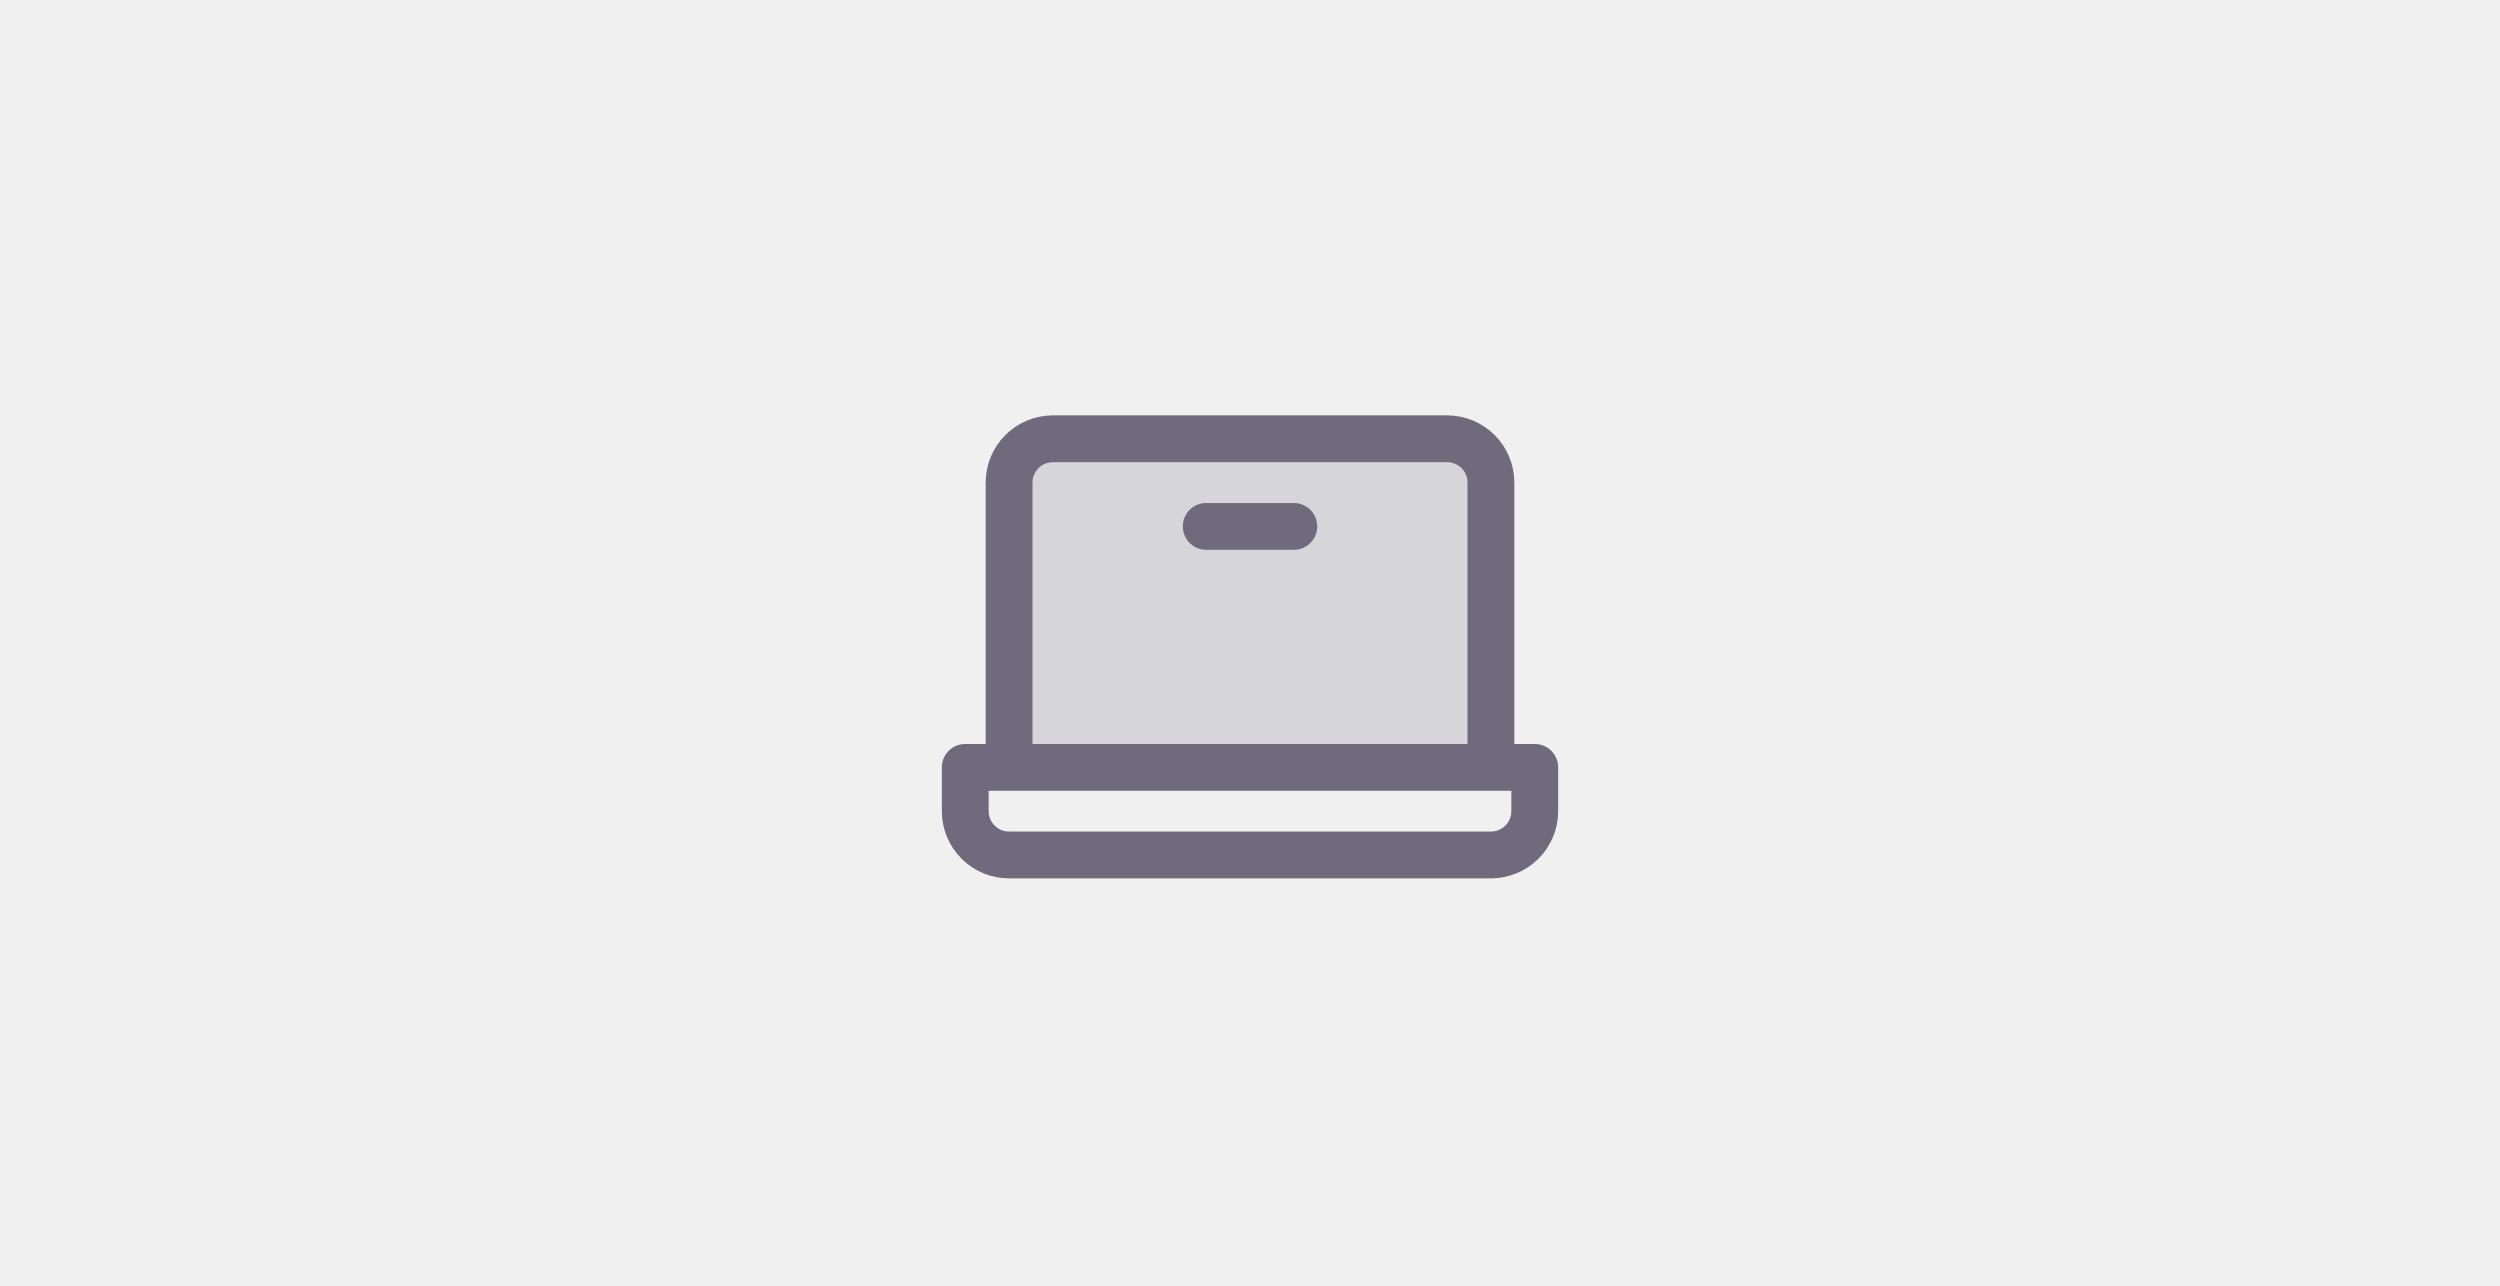
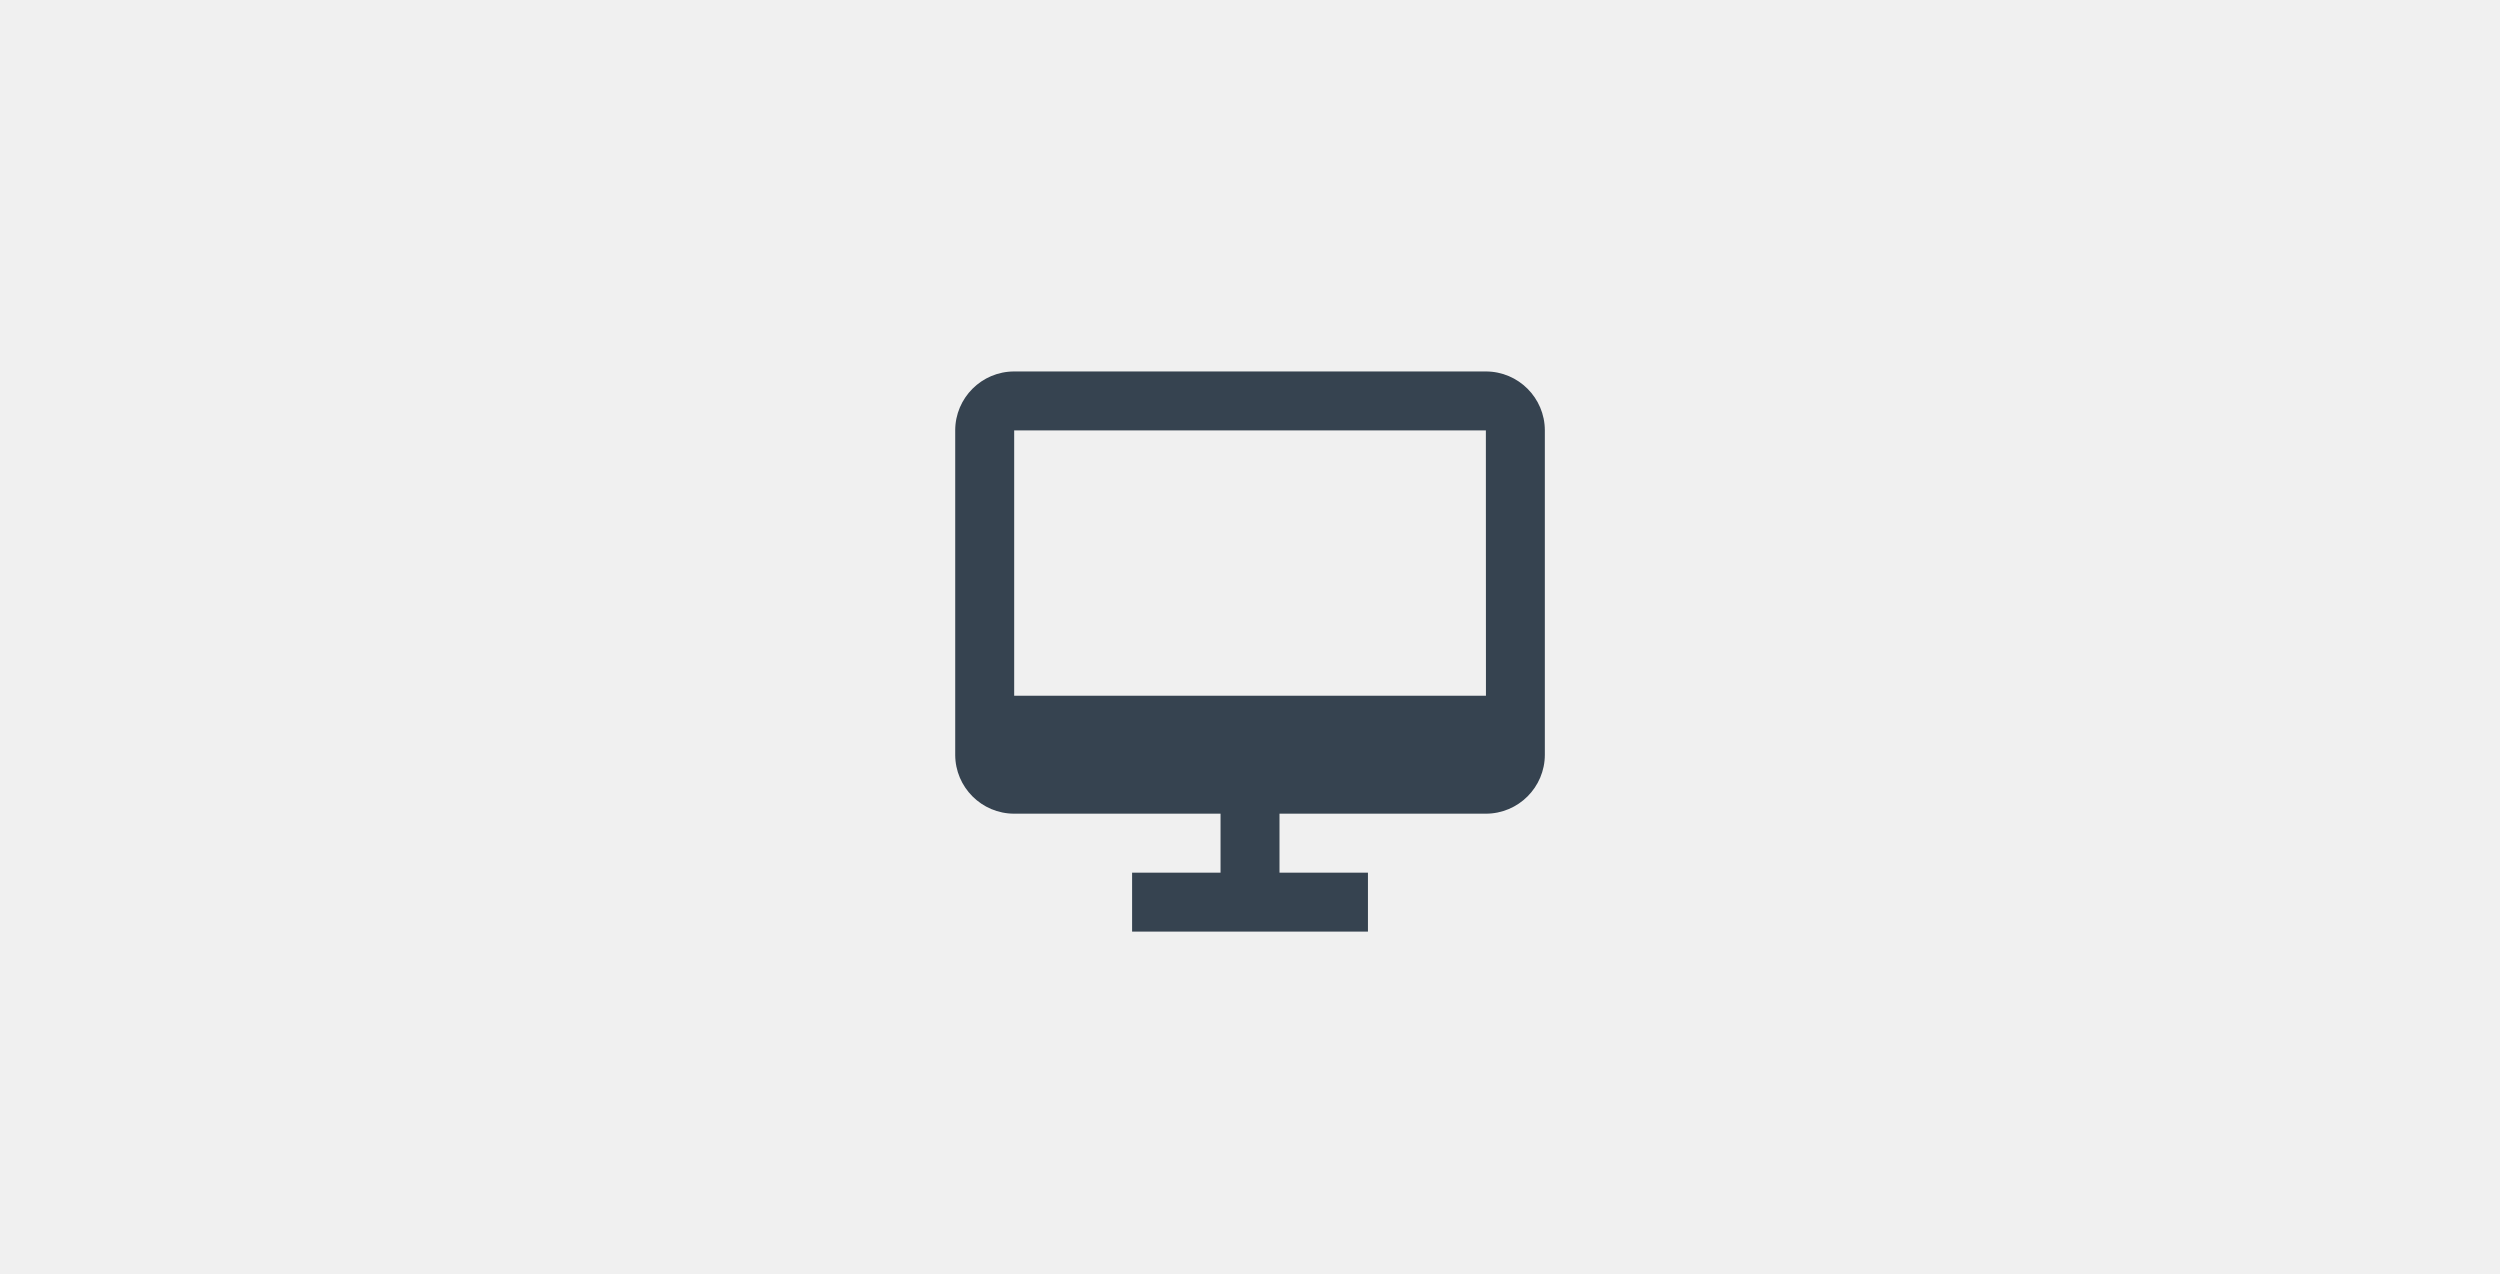
- <svg xmlns="http://www.w3.org/2000/svg" width="107" height="55" viewBox="0 0 107 55" fill="none">
-   <g opacity="0.2">
-     <path d="M43.188 32.843V20.655C43.188 20.158 43.385 19.681 43.737 19.329C44.088 18.978 44.565 18.78 45.062 18.78H61.938C62.435 18.78 62.912 18.978 63.263 19.329C63.615 19.681 63.812 20.158 63.812 20.655V32.843H43.188Z" fill="#4B465C" />
-     <path d="M43.188 32.843V20.655C43.188 20.158 43.385 19.681 43.737 19.329C44.088 18.978 44.565 18.78 45.062 18.78H61.938C62.435 18.78 62.912 18.978 63.263 19.329C63.615 19.681 63.812 20.158 63.812 20.655V32.843H43.188Z" fill="white" fill-opacity="0.2" />
-   </g>
-   <path d="M43.188 32.843V20.655C43.188 20.158 43.385 19.681 43.737 19.329C44.088 18.978 44.565 18.78 45.062 18.78H61.938C62.435 18.78 62.912 18.978 63.263 19.329C63.615 19.681 63.812 20.158 63.812 20.655V32.843M55.375 22.53H51.625M41.312 32.843H65.688V34.718C65.688 35.215 65.49 35.692 65.138 36.043C64.787 36.395 64.31 36.593 63.812 36.593H43.188C42.69 36.593 42.213 36.395 41.862 36.043C41.51 35.692 41.312 35.215 41.312 34.718V32.843Z" stroke="#4B465C" stroke-width="2" stroke-linecap="round" stroke-linejoin="round" />
-   <path d="M43.188 32.843V20.655C43.188 20.158 43.385 19.681 43.737 19.329C44.088 18.978 44.565 18.78 45.062 18.78H61.938C62.435 18.78 62.912 18.978 63.263 19.329C63.615 19.681 63.812 20.158 63.812 20.655V32.843M55.375 22.53H51.625M41.312 32.843H65.688V34.718C65.688 35.215 65.49 35.692 65.138 36.043C64.787 36.395 64.31 36.593 63.812 36.593H43.188C42.69 36.593 42.213 36.395 41.862 36.043C41.51 35.692 41.312 35.215 41.312 34.718V32.843Z" stroke="white" stroke-opacity="0.2" stroke-width="2" stroke-linecap="round" stroke-linejoin="round" />
+ <svg xmlns="http://www.w3.org/2000/svg" width="106" height="54" viewBox="0 0 106 54" fill="none">
+   <path d="M63.001 15.75H43.001C41.622 15.75 40.501 16.871 40.501 18.25V32C40.501 33.379 41.622 34.5 43.001 34.5H51.751V37H48.001V39.5H58.001V37H54.251V34.5H63.001C64.38 34.5 65.501 33.379 65.501 32V18.25C65.501 16.871 64.38 15.75 63.001 15.75ZM43.001 29.5V18.25H63.001L63.004 29.5H43.001Z" fill="#22303E" fill-opacity="0.9" />
</svg>
